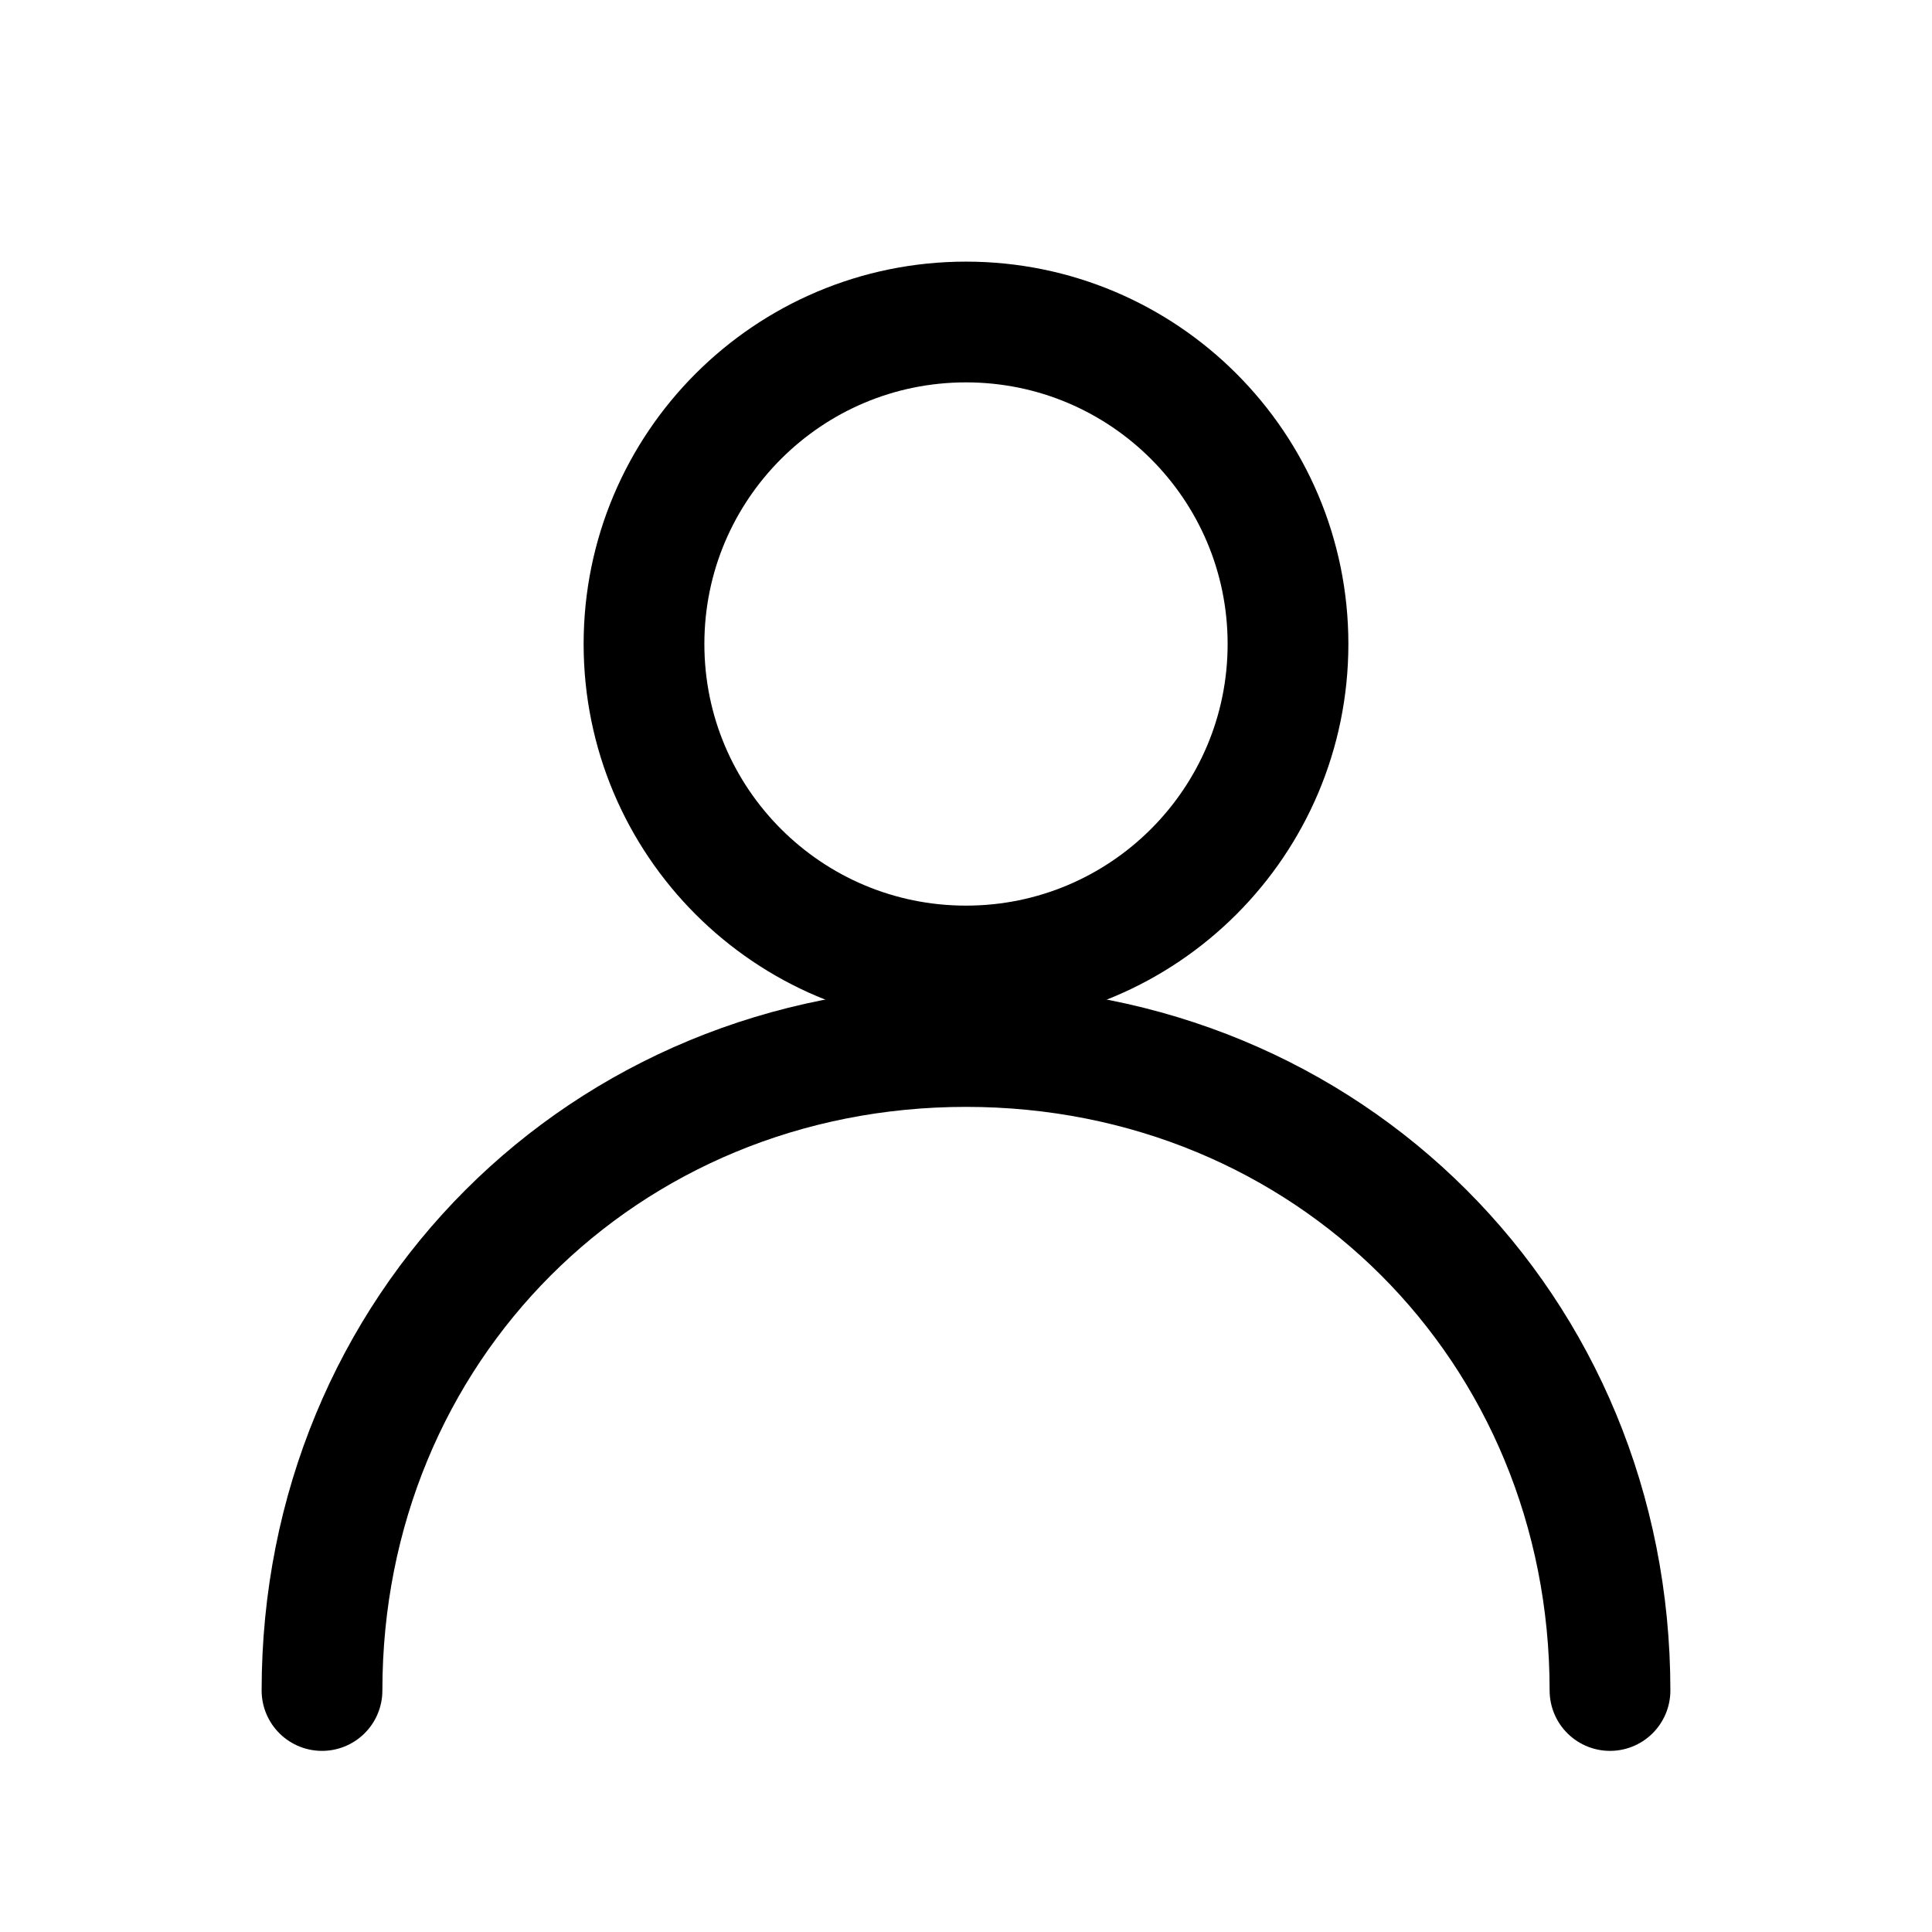
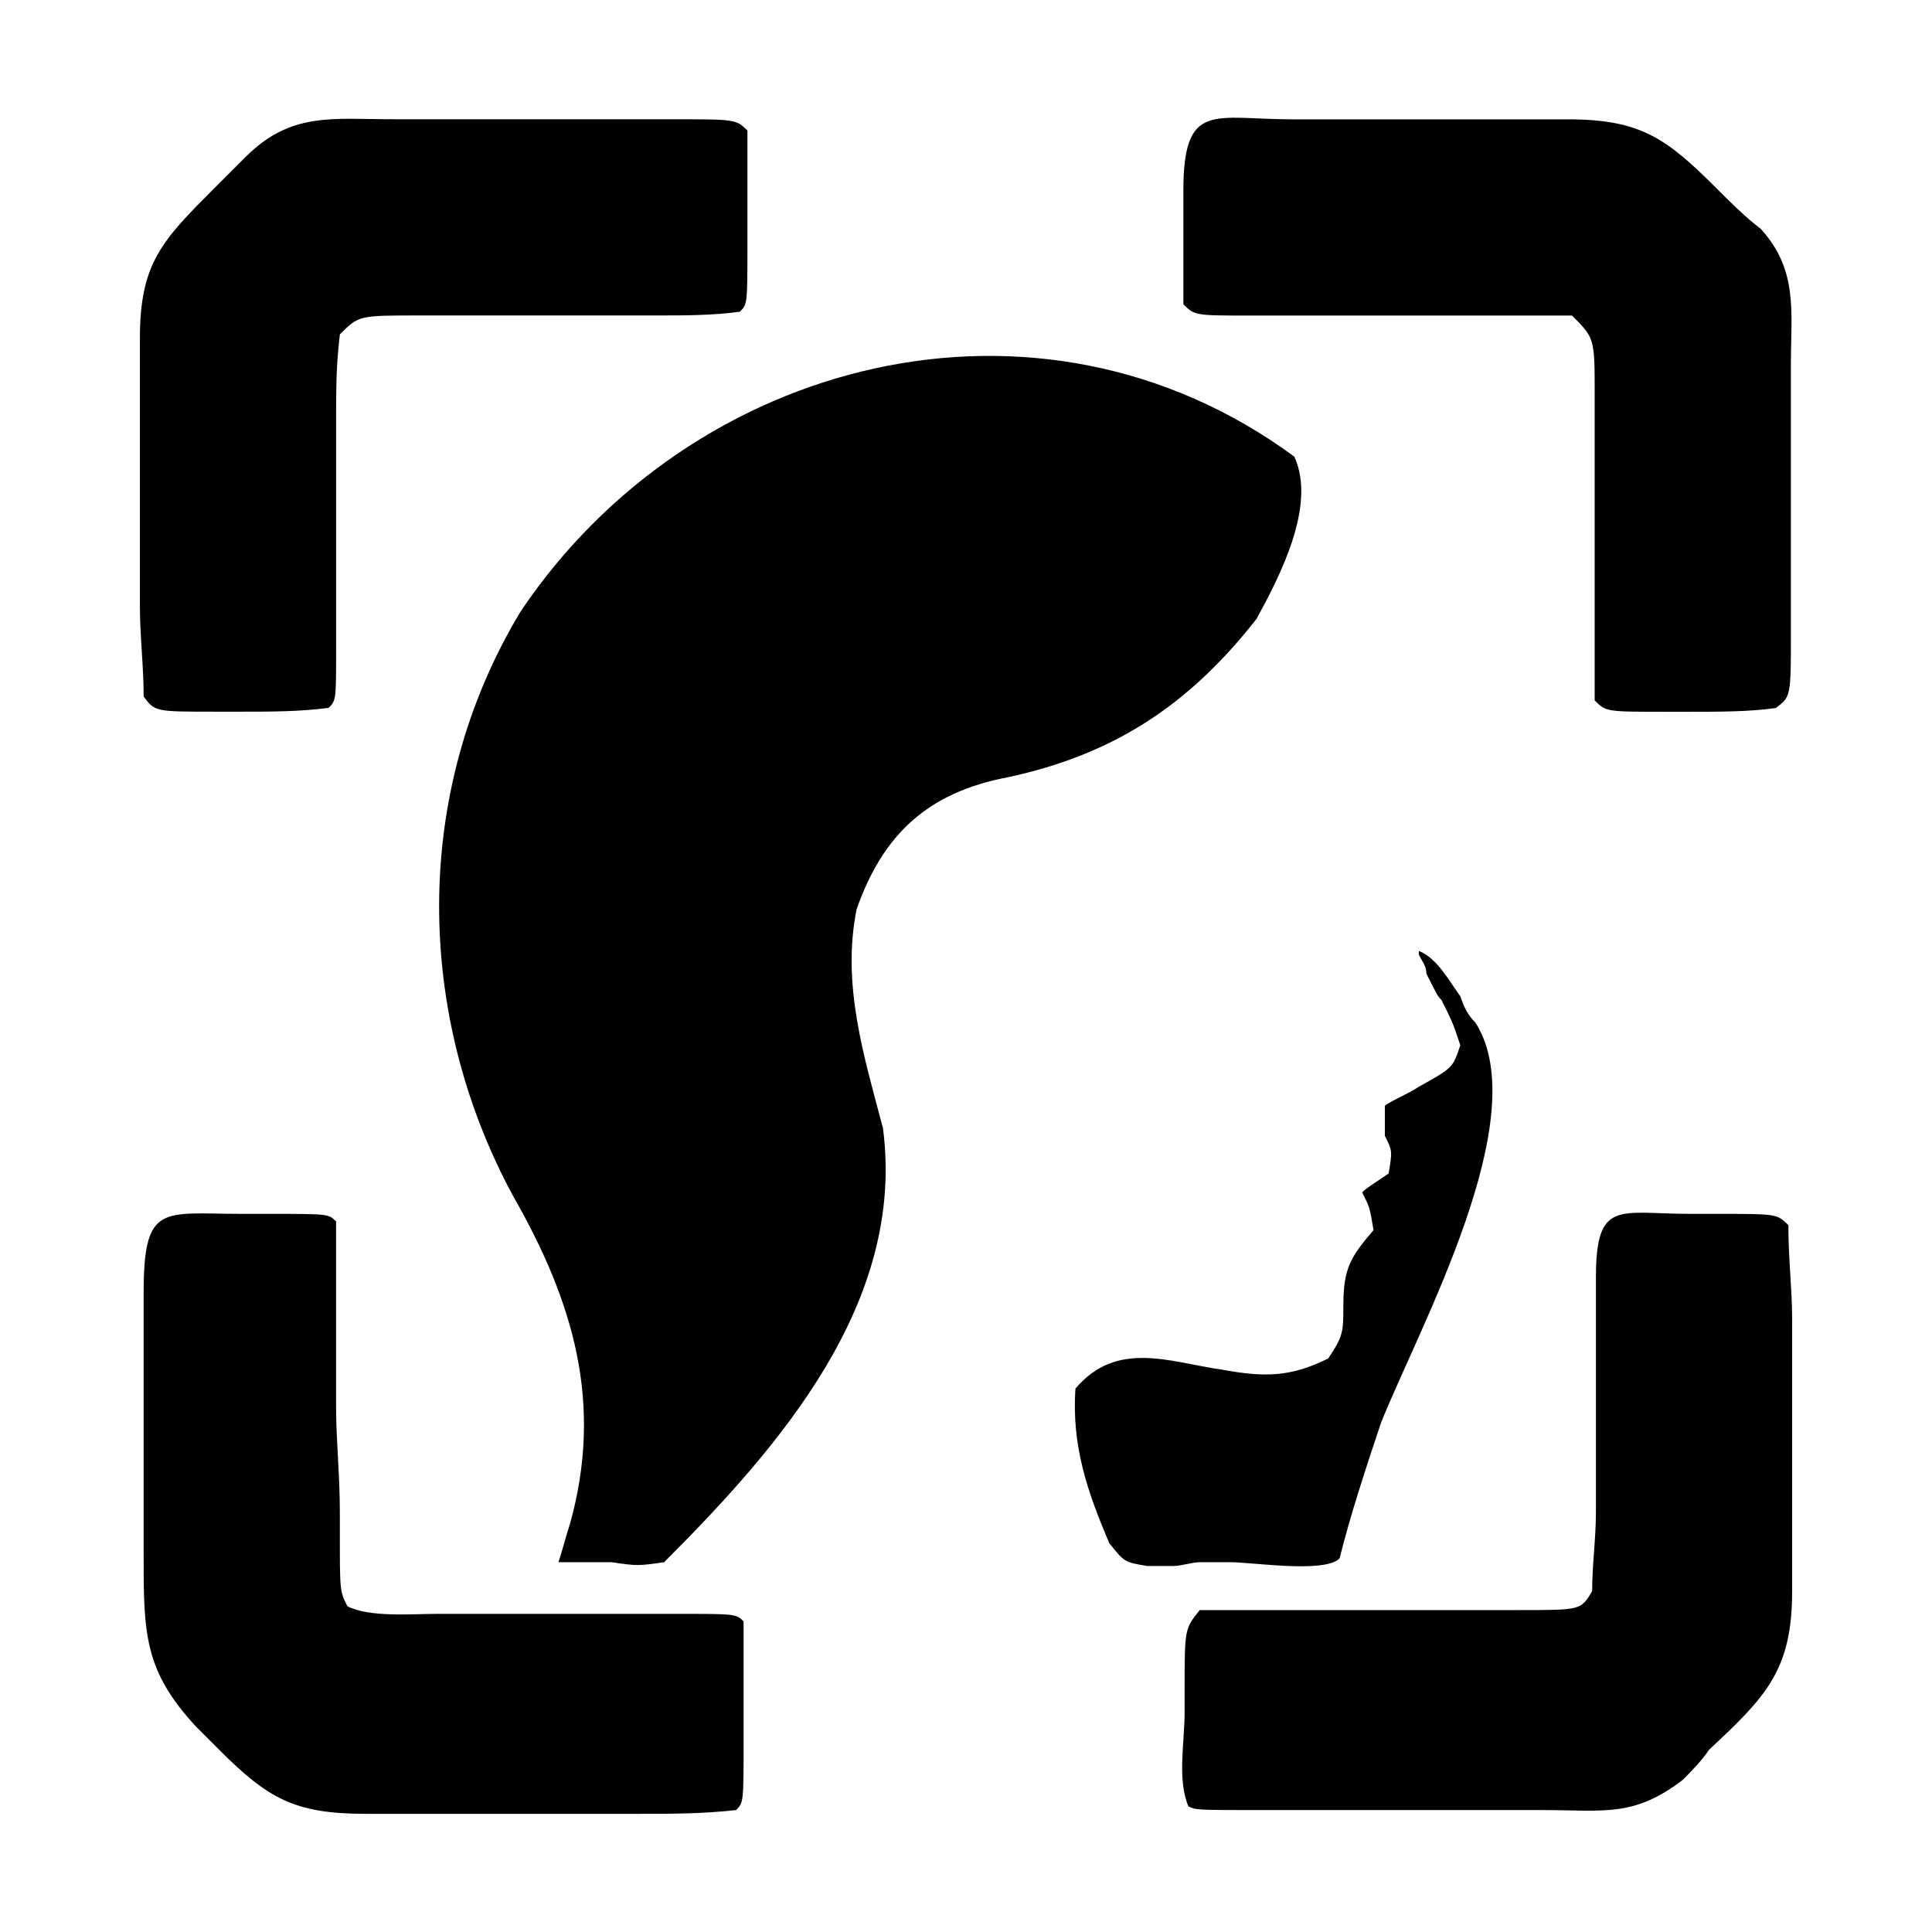
- <svg xmlns="http://www.w3.org/2000/svg" viewBox="0 0 24 24" fill="none" stroke="currentColor" stroke-width="1.5" stroke-linecap="round" stroke-linejoin="round" width="24" height="24" aria-hidden="true">
-   <circle cx="12" cy="8" r="4" />
-   <path d="M4 21c0-4.5 3.5-8 8-8s8 3.5 8 8" />
+ <svg xmlns="http://www.w3.org/2000/svg" viewBox="0 0 24 24" fill="none" width="24" height="24" aria-hidden="true">
+   <g transform="scale(0.046875)" fill="currentColor" stroke="none">
+     <path d="M0 0 C3 -0 5 -0 8 -0 C13 -0 19 -0 24 0 C33 0 41 0 49 -0 C55 -0 60 -0 65 0 C68 -0 70 -0 73 -0 C91 0 91 0 94 3 C94 11 94 19 94 26 C94 29 94 31 94 33 C94 49 94 49 92 51 C85 52 77 52 70 52 C65 52 61 52 56 52 C49 52 42 52 34 52 C27 52 20 52 13 52 C12 52 12 52 7 52 C-9 52 -9 52 -14 57 C-15 65 -15 72 -15 79 C-15 81 -15 83 -15 86 C-15 92 -15 99 -15 106 C-15 113 -15 120 -15 127 C-15 131 -15 135 -15 140 C-15 154 -15 154 -17 156 C-25 157 -32 157 -40 157 C-42 157 -44 157 -47 157 C-63 157 -63 157 -66 153 C-66 145 -67 137 -67 129 C-67 126 -67 124 -67 121 C-67 116 -67 111 -67 105 C-67 97 -67 89 -67 81 C-67 76 -67 71 -67 66 C-67 63 -67 61 -67 58 C-67 38 -61 32 -47 18 C-44 15 -41 12 -39 10 C-27 -2 -16 -0 0 0 Z " transform="translate(104.0742,31.60156)" />
+     <path d="M0 0 C1 -0 1 -0 8 -0 C13 -0 19 -0 24 -0 C33 -0 41 -0 49 -0 C55 -0 60 -0 65 -0 C68 -0 70 -0 73 -0 C92 -0 99 5 112 18 C116 22 120 26 124 29 C134 40 132 51 132 65 C132 68 132 70 132 73 C132 78 132 84 132 89 C132 97 132 105 132 113 C132 118 132 123 132 129 C132 131 132 133 132 136 C132 153 132 153 128 156 C121 157 113 157 105 157 C104 157 104 157 99 157 C83 157 83 157 80 154 C80 147 80 140 80 133 C80 129 80 124 80 120 C80 113 80 106 80 99 C80 92 80 86 80 79 C80 78 80 78 80 73 C80 58 80 58 74 52 C67 52 59 52 52 52 C50 52 47 52 45 52 C38 52 31 52 24 52 C17 52 9 52 2 52 C-2 52 -7 52 -11 52 C-26 52 -26 52 -29 49 C-29 42 -29 34 -29 26 C-29 24 -29 21 -29 19 C-29 -5 -21 0 0 0 Z " transform="translate(342.6055,31.62891)" />
+     <path d="M0 0 C6 13 -4 32 -10 43 C-28 66 -48 79 -76 85 C-97 89 -109 100 -116 120 C-120 140 -114 159 -109 178 C-103 224 -136 262 -167 293 C-174 294 -174 294 -181 293 C-184 293 -186 293 -189 293 C-191 293 -193 293 -195 293 C-194 290 -193 286 -192 283 C-183 251 -191 224 -207 196 C-233 148 -234 89 -205 41 C-160 -26 -68 -50 0 0 Z " transform="translate(343,121)" />
+     <path d="M0 0 C5 2 8 8 11 12 C12 15 13 17 15 19 C31 44 0 100 -10 125 C-14 137 -18 149 -21 161 C-25 165 -44 162 -50 162 C-52 162 -55 162 -58 162 C-60 162 -63 163 -65 163 C-68 163 -70 163 -72 163 C-78 162 -78 162 -82 157 C-88 143 -92 131 -91 116 C-80 103 -66 109 -52 111 C-41 113 -34 113 -24 108 C-20 102 -20 101 -20 94 C-20 84 -18 81 -12 74 C-13 68 -13 68 -15 64 C-14 63 -14 63 -8 59 C-7 53 -7 53 -9 49 C-9 46 -9 44 -9 41 C-6 39 -3 38 -0 36 C9 31 9 31 11 25 C9 19 9 19 6 13 C5 12 5 12 2 6 C2 4 1 3 0 1 C0 1 0 0 0 0 Z " transform="translate(376,252)" />
+     <path d="M0 0 C2 -0 4 -0 7 -0 C23 0 23 0 25 2 C25 9 25 17 25 24 C25 26 25 28 25 30 C25 37 25 44 25 51 C25 60 26 69 26 79 C26 81 26 83 26 85 C26 100 26 100 28 104 C34 107 45 106 52 106 C57 106 61 106 66 106 C73 106 80 106 88 106 C95 106 102 106 109 106 C110 106 110 106 115 106 C131 106 131 106 133 108 C133 116 133 124 133 132 C133 135 133 137 133 139 C133 156 133 156 131 158 C122 159 114 159 105 159 C104 159 104 159 98 159 C92 159 87 159 81 159 C73 159 65 159 56 159 C51 159 46 159 40 159 C38 159 35 159 33 159 C14 159 7 155 -6 142 C-8 140 -10 138 -12 136 C-26 121 -26 111 -26 90 C-26 89 -26 89 -26 83 C-26 78 -26 72 -26 67 C-26 59 -26 51 -26 43 C-26 38 -26 33 -26 28 C-26 25 -26 23 -26 21 C-26 -3 -21 -0 0 0 Z " transform="translate(64.0625,321.6875)" />
+     <path d="M0 0 C2 -0 4 -0 7 -0 C23 -0 23 -0 26 3 C26 12 27 20 27 28 C27 31 27 34 27 36 C27 42 27 47 27 52 C27 60 27 69 27 77 C27 82 27 87 27 92 C27 95 27 97 27 100 C27 121 20 128 5 142 C3 145 0 148 -2 150 C-15 160 -23 158 -39 158 C-41 158 -44 158 -47 158 C-52 158 -58 158 -63 158 C-72 158 -80 158 -89 158 C-94 158 -100 158 -105 158 C-106 158 -106 158 -113 158 C-131 158 -131 158 -133 157 C-136 150 -134 140 -134 132 C-134 130 -134 128 -134 126 C-134 110 -134 110 -130 105 C-122 105 -115 105 -108 105 C-106 105 -106 105 -101 105 C-94 105 -87 105 -79 105 C-70 105 -61 105 -51 105 C-50 105 -50 105 -45 105 C-29 105 -29 105 -26 100 C-26 93 -25 86 -25 79 C-25 76 -25 74 -25 72 C-25 65 -25 58 -25 51 C-25 44 -25 37 -25 30 C-25 26 -25 22 -25 17 C-25 -4 -19 -0 0 0 Z " transform="translate(447.9375,321.6875)" />
+   </g>
</svg>
